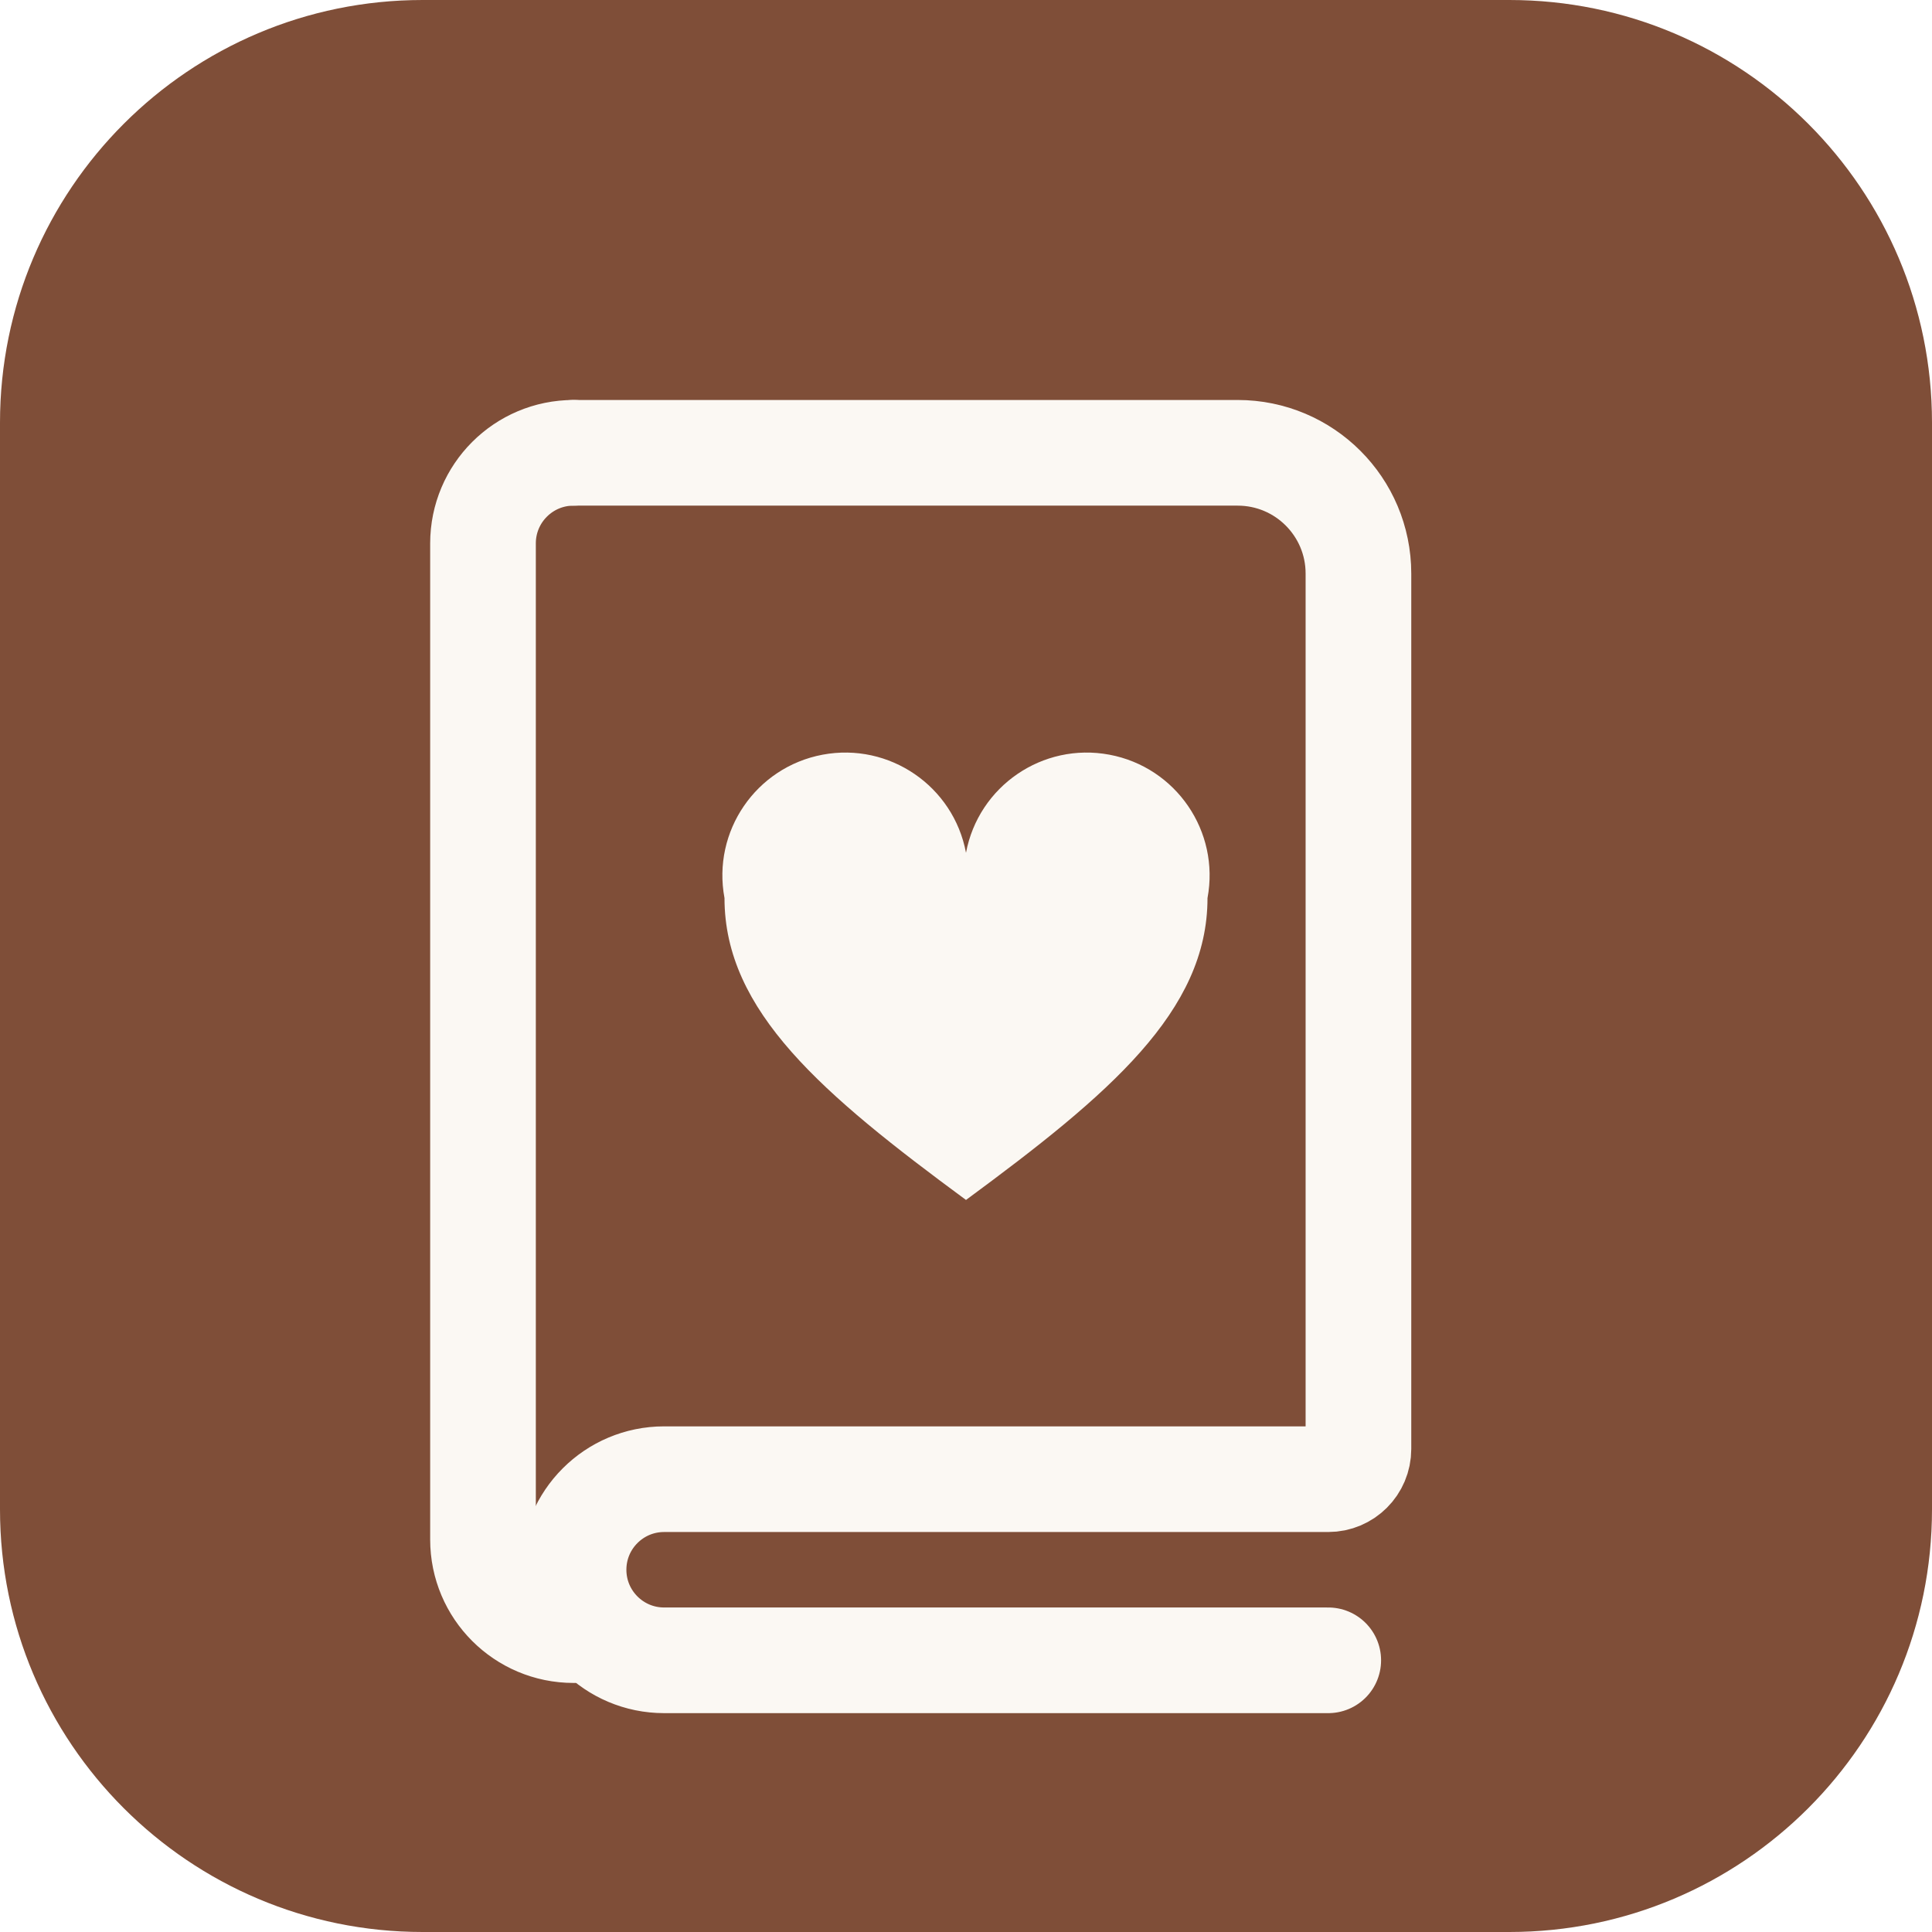
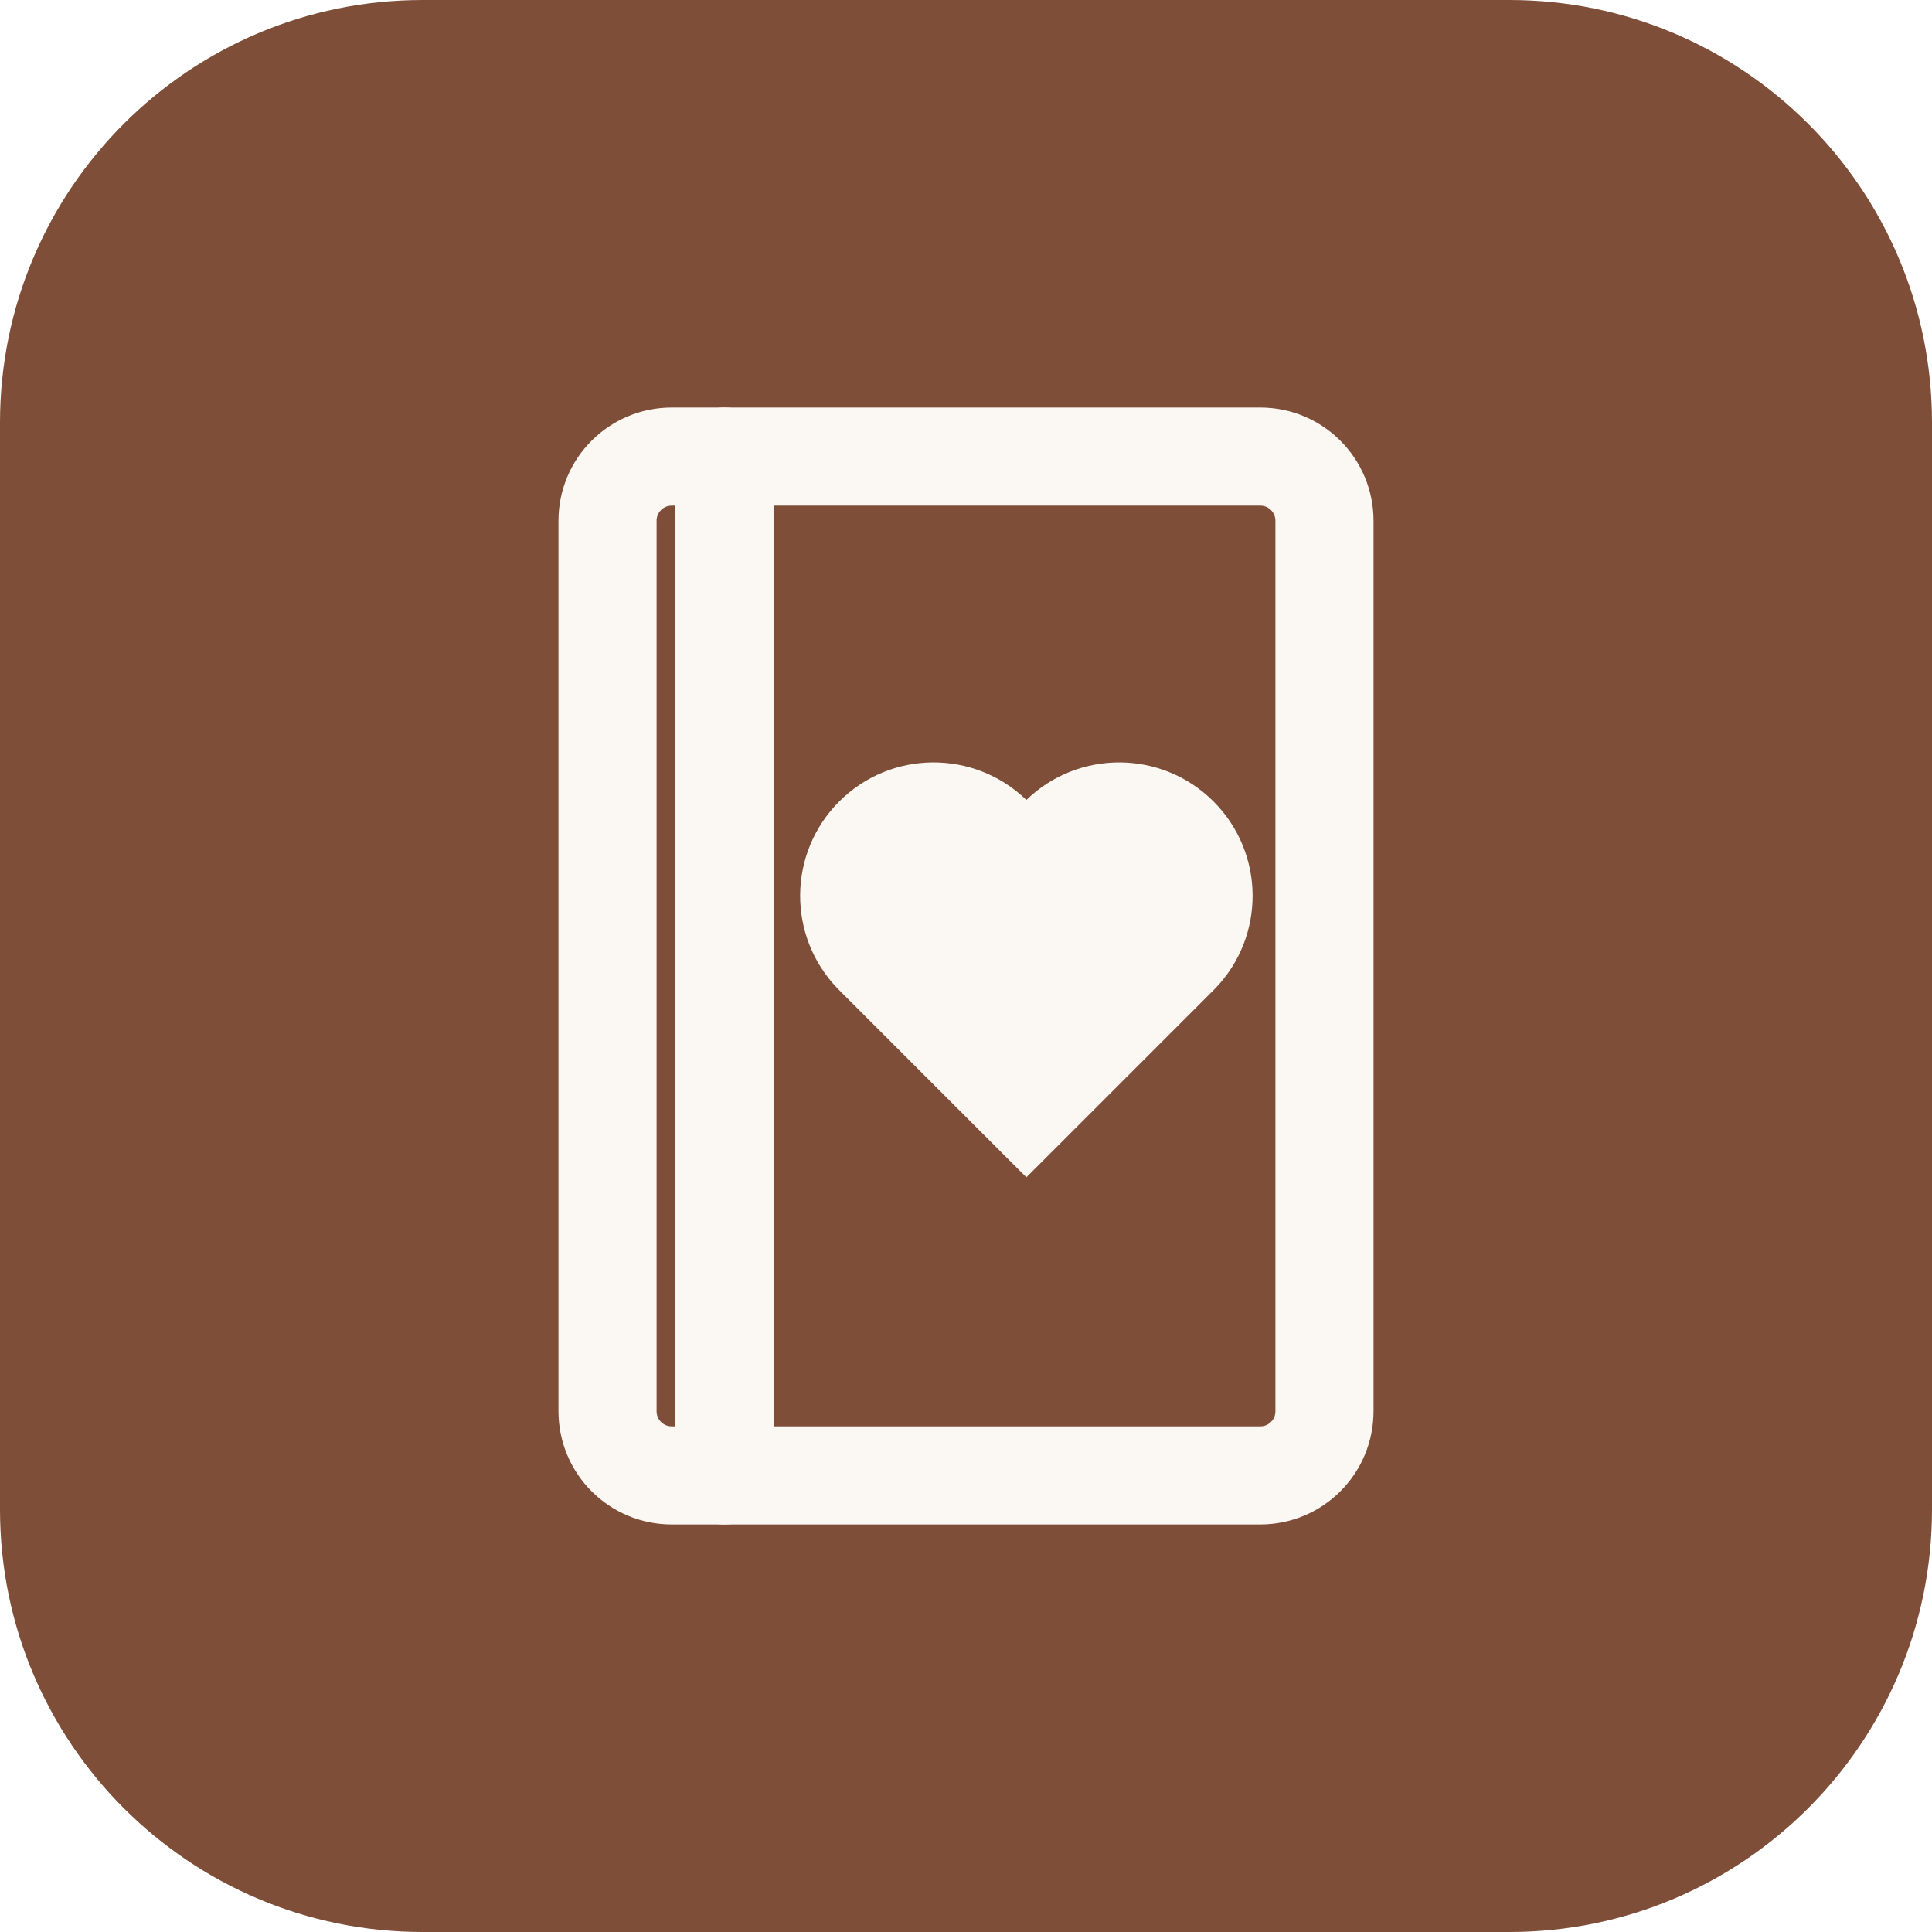
<svg xmlns="http://www.w3.org/2000/svg" viewBox="0 0 512 512">
  <rect width="512" height="512" rx="112" fill="#7f4e38" />
-   <path d="M152 120h176a32 32 0 0 1 32 32v232a8 8 0 0 1-8 8H176a24 24 0 0 0 0 48h176" fill="none" stroke="#fbf8f3" stroke-width="28" stroke-linecap="round" stroke-linejoin="round" />
-   <path d="M152 120a24 24 0 0 0-24 24v264a24 24 0 0 0 24 24" fill="none" stroke="#fbf8f3" stroke-width="28" stroke-linecap="round" />
-   <path d="M256 318c-38-28-64-50-64-80a32 32 0 0 1 64-12 32 32 0 0 1 64 12c0 30-26 52-64 80z" fill="#fbf8f3" />
+   <g fill="none" stroke="#fbf8f3" stroke-width="26" stroke-linecap="round">
+     <rect x="161" y="121" width="190" height="270" rx="17" />
+     <path d="M192 121V391" />
+   </g>
+   <path fill="#fbf8f3" d="M272 312L222 262A35.36 35.36 0 0 1 272 212A35.36 35.36 0 0 1 322 262Z" />
</svg>
